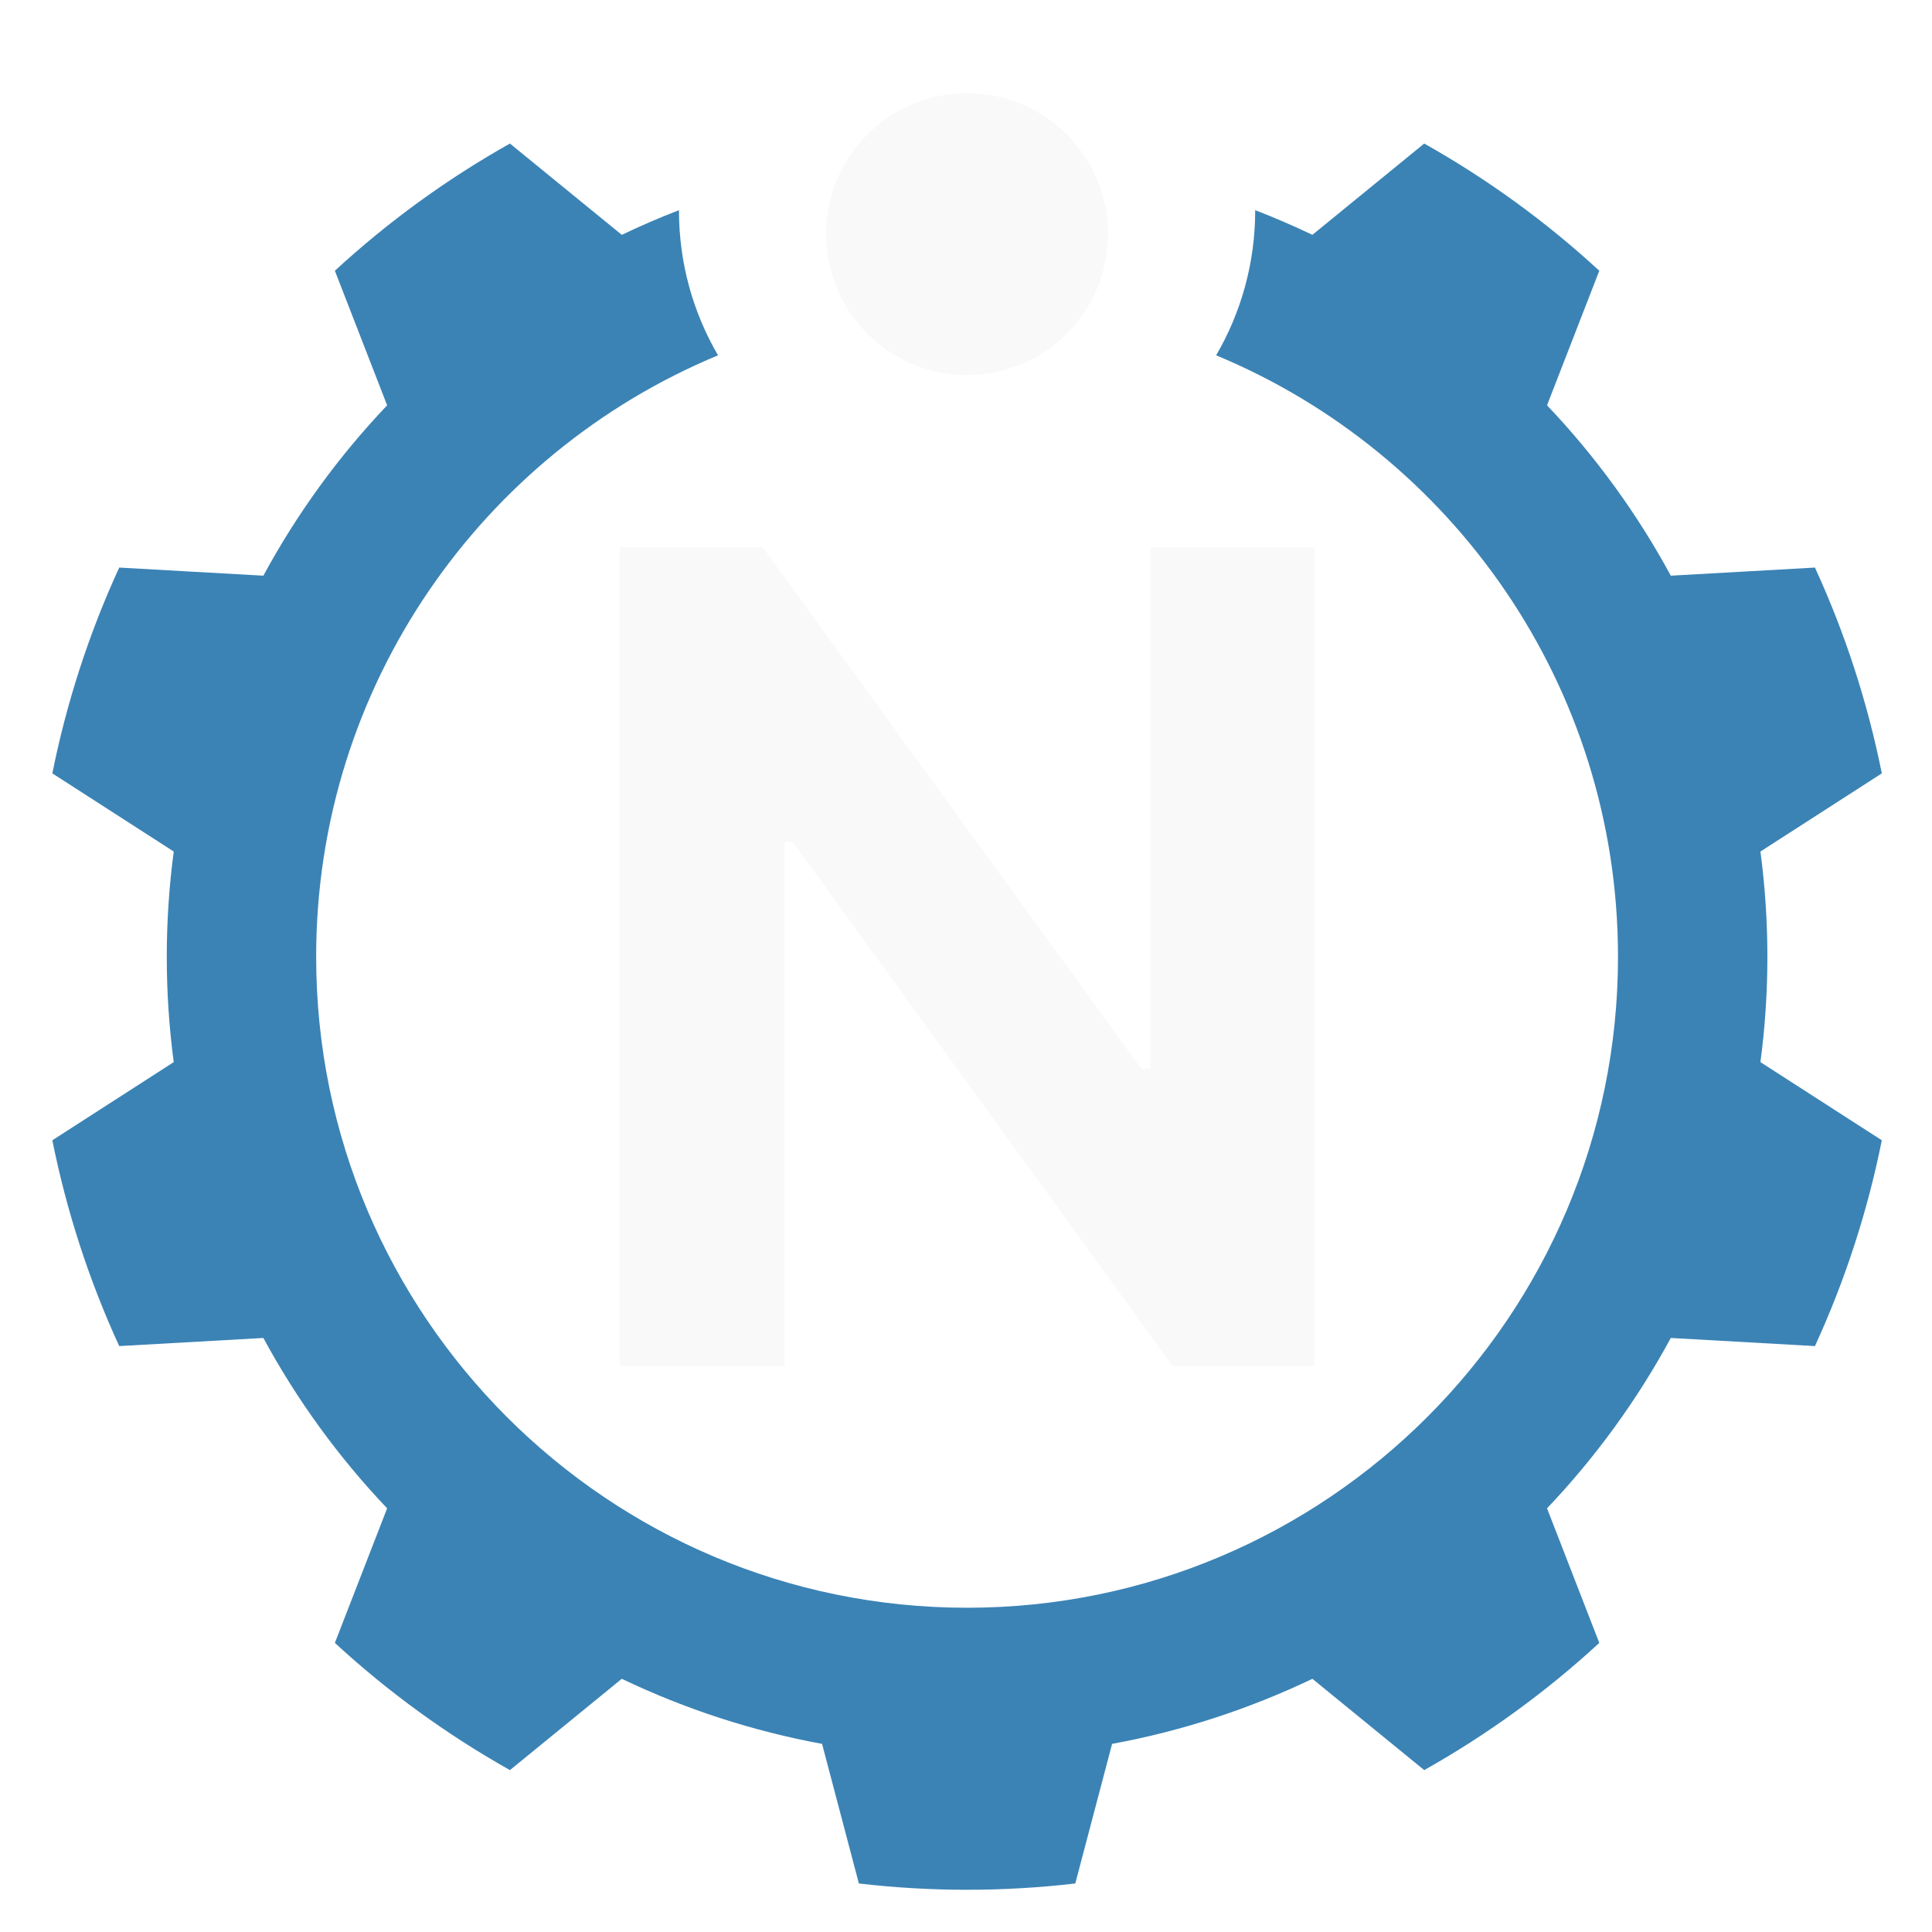
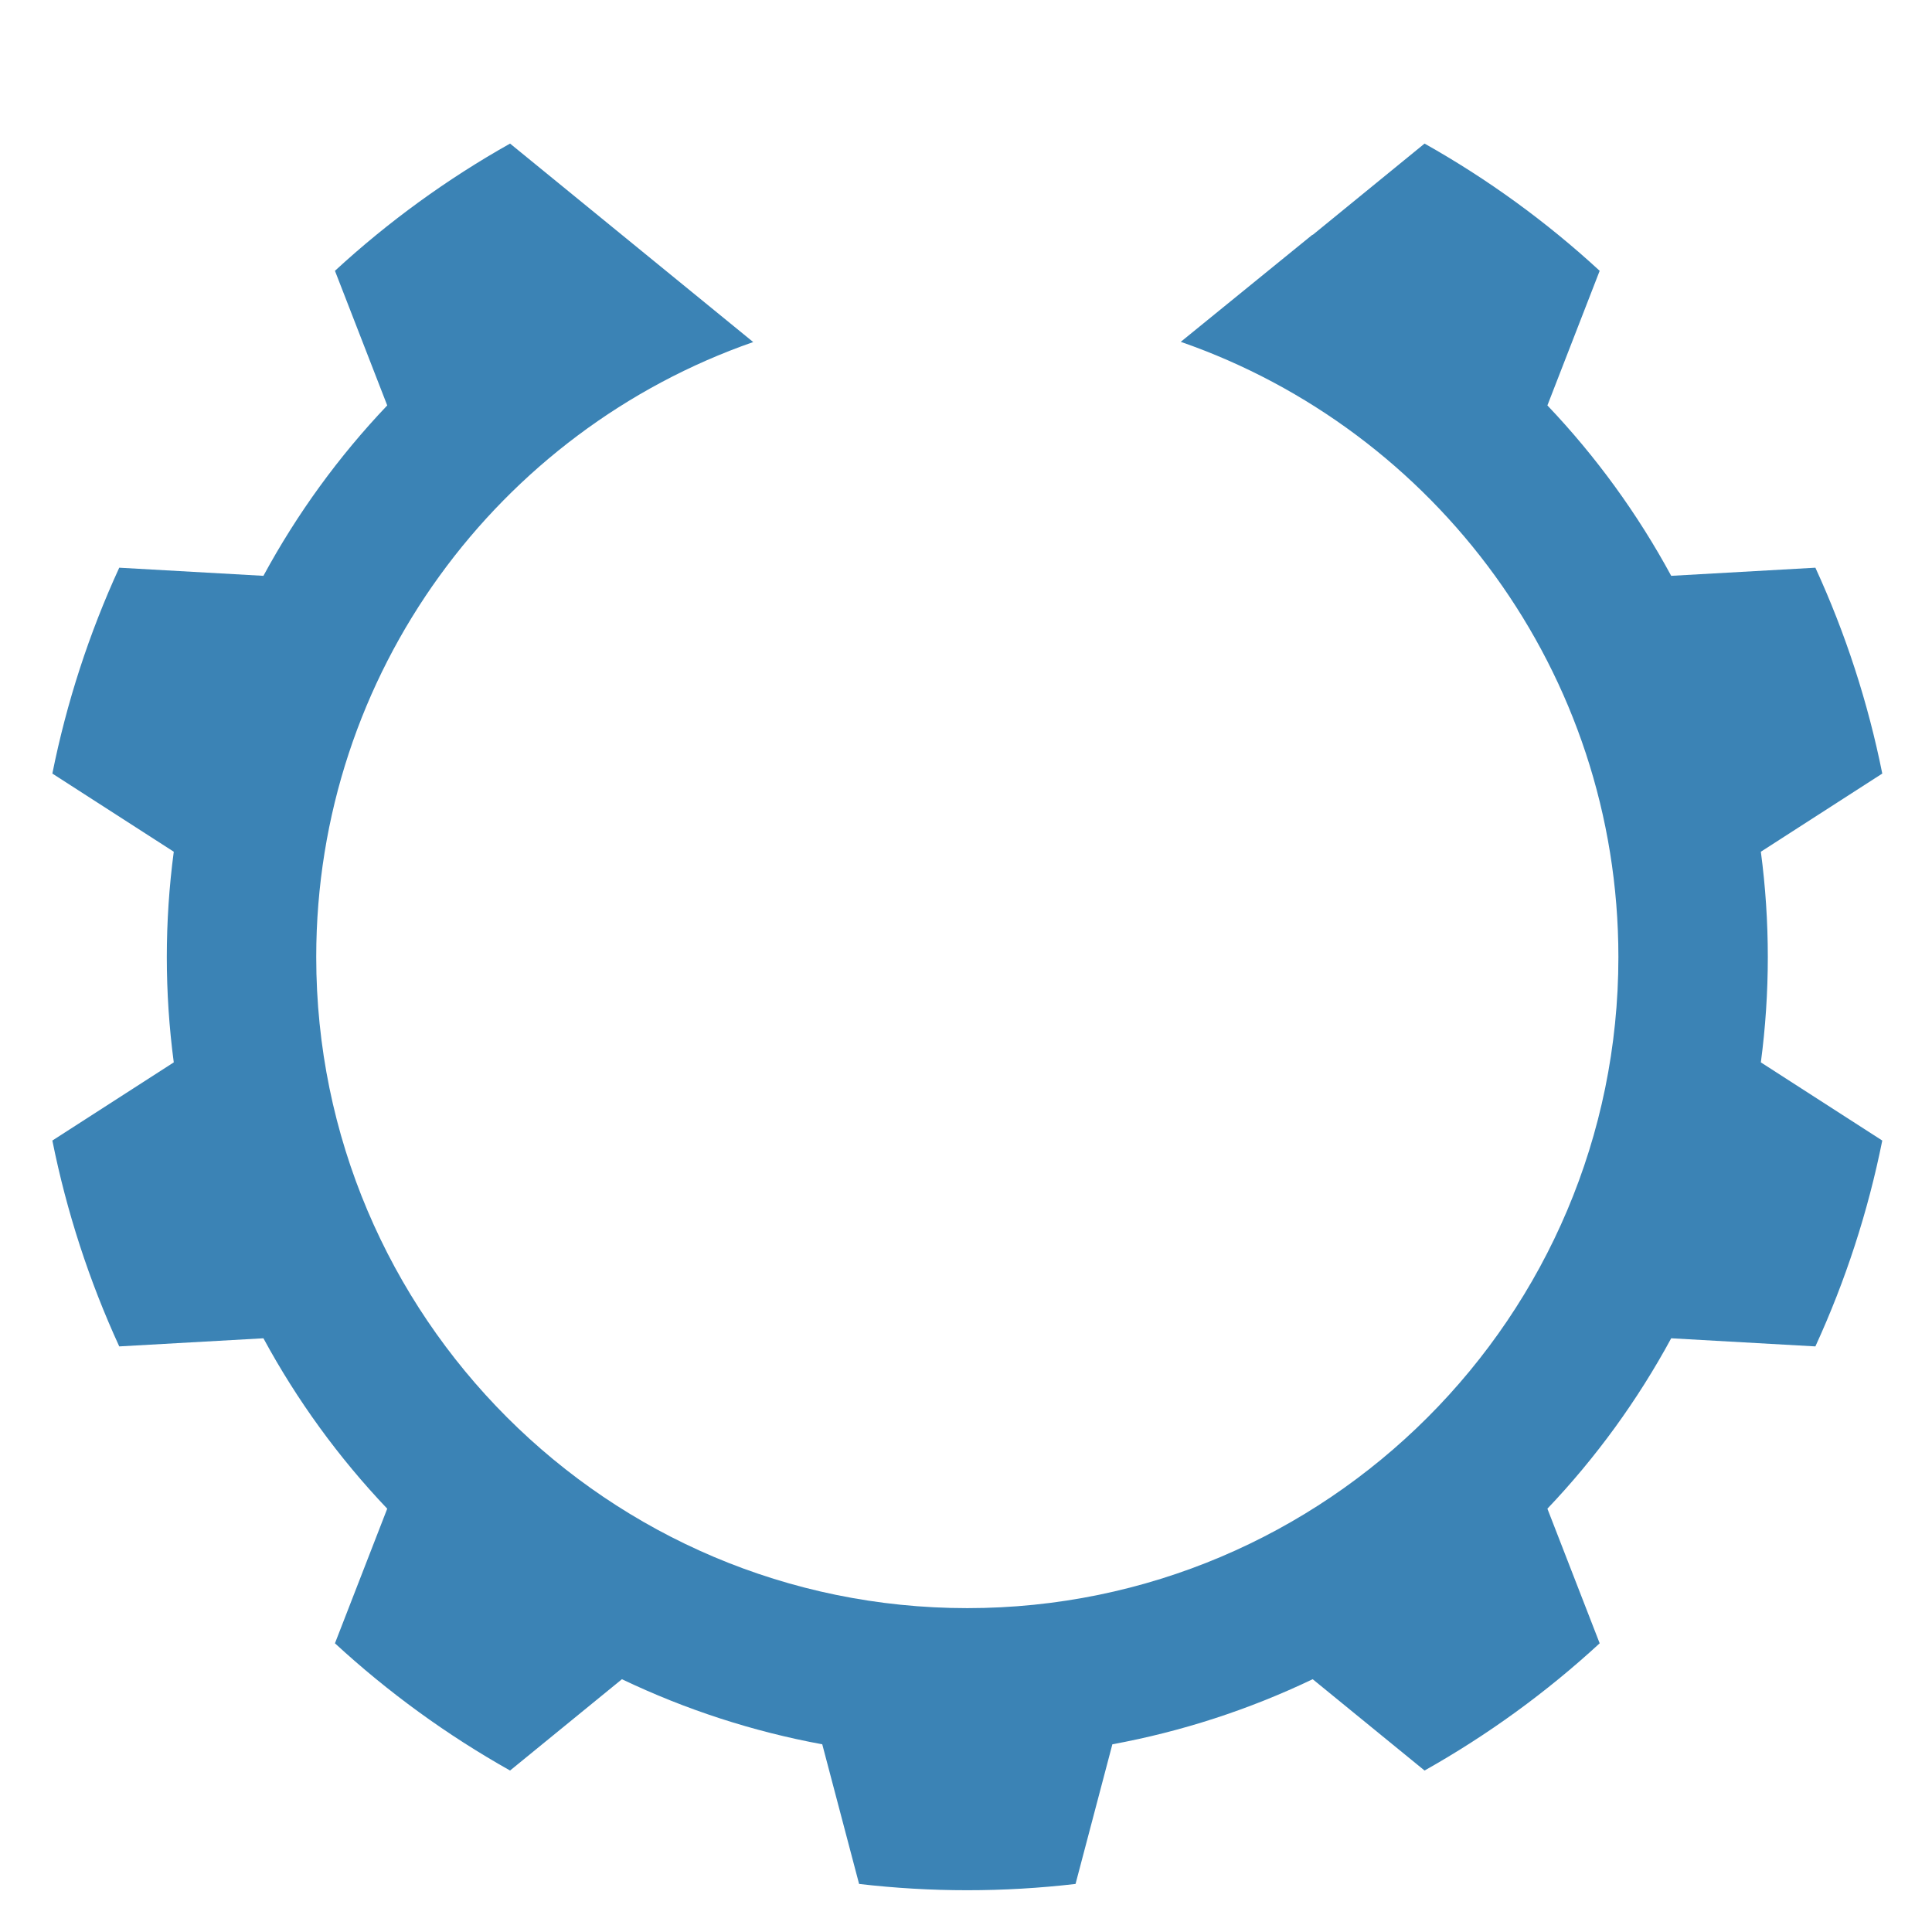
- <svg xmlns="http://www.w3.org/2000/svg" width="100%" height="100%" viewBox="0 0 4158 4158" version="1.1" xml:space="preserve" style="fill-rule:evenodd;clip-rule:evenodd;stroke-linejoin:round;stroke-miterlimit:2;">
-   <path d="M2701.4,452.339C2743.06,468.414 2784.11,486.116 2824.47,505.415L3065.16,308.933C3200.95,385.259 3327.4,477.128 3441.95,582.686L3329.47,872.321C3434.03,982.273 3523.6,1105.56 3595.86,1238.98L3906.08,1221.5C3971.07,1363.07 4019.37,1511.71 4050,1664.44L3788.75,1832.64C3808.72,1983.06 3808.72,2135.45 3788.75,2285.86L4050,2454.06C4019.37,2606.79 3971.07,2755.44 3906.08,2897L3595.86,2879.53C3523.6,3012.95 3434.03,3136.23 3329.47,3246.18L3441.95,3535.82C3327.4,3641.38 3200.95,3733.24 3065.16,3809.57L2824.47,3613.09C2687.58,3678.55 2542.65,3725.64 2393.43,3753.14L2314.19,4053.58C2159.47,4071.64 2003.18,4071.64 1848.46,4053.58L1769.22,3753.14C1620,3725.64 1475.07,3678.55 1338.18,3613.09L1097.48,3809.57C961.694,3733.24 835.248,3641.38 720.696,3535.82L833.181,3246.18C728.621,3136.23 639.049,3012.95 566.789,2879.53L256.569,2897C191.576,2755.44 143.278,2606.79 112.649,2454.06L373.895,2285.86C353.932,2135.45 353.932,1983.06 373.895,1832.64L112.649,1664.44C143.278,1511.71 191.576,1363.07 256.569,1221.5L566.789,1238.98C639.049,1105.56 728.621,982.273 833.181,872.321L720.696,582.686C835.248,477.128 961.694,385.259 1097.48,308.933L1338.18,505.415C1378.54,486.116 1419.59,468.414 1461.25,452.339L1461.25,452.953C1461.25,566.573 1491.87,673.097 1545.31,764.712C1037.76,975.326 680.419,1475.89 680.419,2059.25C680.419,2832.43 1308.14,3460.16 2081.32,3460.16C2854.51,3460.16 3482.23,2832.43 3482.23,2059.25C3482.23,1475.89 3124.89,975.326 2617.34,764.712C2670.78,673.097 2701.4,566.573 2701.4,452.953L2701.4,452.339Z" style="fill:rgb(59,131,181);" />
-   <g id="Background">
-     </g>
+ <svg xmlns="http://www.w3.org/2000/svg" width="100%" height="100%" viewBox="0 0 4157 4157" version="1.1" xml:space="preserve" style="fill-rule:evenodd;clip-rule:evenodd;stroke-linejoin:round;stroke-miterlimit:2;">
+   <path d="M2823.85,505.125L2824.47,505.415L3065.16,308.933C3200.95,385.259 3327.4,477.128 3441.95,582.686L3329.47,872.321C3434.03,982.273 3523.6,1105.56 3595.86,1238.98L3906.08,1221.5C3971.07,1363.07 4019.37,1511.71 4050,1664.44L3788.75,1832.64C3808.72,1983.06 3808.72,2135.45 3788.75,2285.86L4050,2454.06C4019.37,2606.79 3971.07,2755.44 3906.08,2897L3595.86,2879.53C3523.6,3012.95 3434.03,3136.23 3329.47,3246.18L3441.95,3535.82C3327.4,3641.38 3200.95,3733.24 3065.16,3809.57L2824.47,3613.09C2687.58,3678.55 2542.65,3725.64 2393.43,3753.14L2314.19,4053.58C2159.47,4071.64 2003.18,4071.64 1848.46,4053.58L1769.22,3753.14C1620,3725.64 1475.07,3678.55 1338.18,3613.09L1097.48,3809.57C961.694,3733.24 835.248,3641.38 720.696,3535.82L833.181,3246.18C728.621,3136.23 639.049,3012.95 566.789,2879.53L256.569,2897C191.576,2755.44 143.278,2606.79 112.649,2454.06L373.895,2285.86C353.932,2135.45 353.932,1983.06 373.895,1832.64L112.649,1664.44C143.278,1511.71 191.576,1363.07 256.569,1221.5L566.789,1238.98C639.049,1105.56 728.621,982.273 833.181,872.321L720.696,582.686C835.248,477.128 961.694,385.259 1097.48,308.933C1097.48,308.933 1620.66,735.997 1620.66,735.997C1073.47,926.694 680.419,1447.43 680.419,2059.25C680.419,2832.43 1308.14,3460.16 2081.32,3460.16C2854.51,3460.16 3482.23,2832.43 3482.23,2059.25C3482.23,1446.89 3088.48,925.773 2540.57,735.507L2823.85,505.125Z" style="fill:rgb(59,131,181);" />
  <g transform="matrix(0.48467,0,0,0.48467,-225.628,-1161.93)">
-     <circle cx="4759.84" cy="3437.01" r="625.984" style="fill:rgb(249,249,249);" />
+     <circle cx="4759.84" cy="3437.01" r="625.984" style="fill:rgb(255,255,255);" />
  </g>
  <g transform="matrix(1,0,0,1,-871.084,-3135.38)">
    <g transform="matrix(2500,0,0,2500,1992.33,6075.37)">
-       <path d="M0.085,-0L0.227,-0L0.227,-0.451L0.234,-0.451L0.561,-0L0.683,-0L0.683,-0.705L0.542,-0.705L0.542,-0.256L0.534,-0.256L0.208,-0.705L0.085,-0.705L0.085,-0Z" style="fill:rgb(249,249,249);fill-rule:nonzero;" />
+       <path d="M0.085,-0L0.227,-0L0.227,-0.451L0.234,-0.451L0.561,-0L0.683,-0L0.683,-0.705L0.542,-0.705L0.542,-0.256L0.534,-0.256L0.208,-0.705L0.085,-0.705L0.085,-0Z" style="fill:rgb(255,255,255);fill-rule:nonzero;" />
    </g>
  </g>
</svg>
